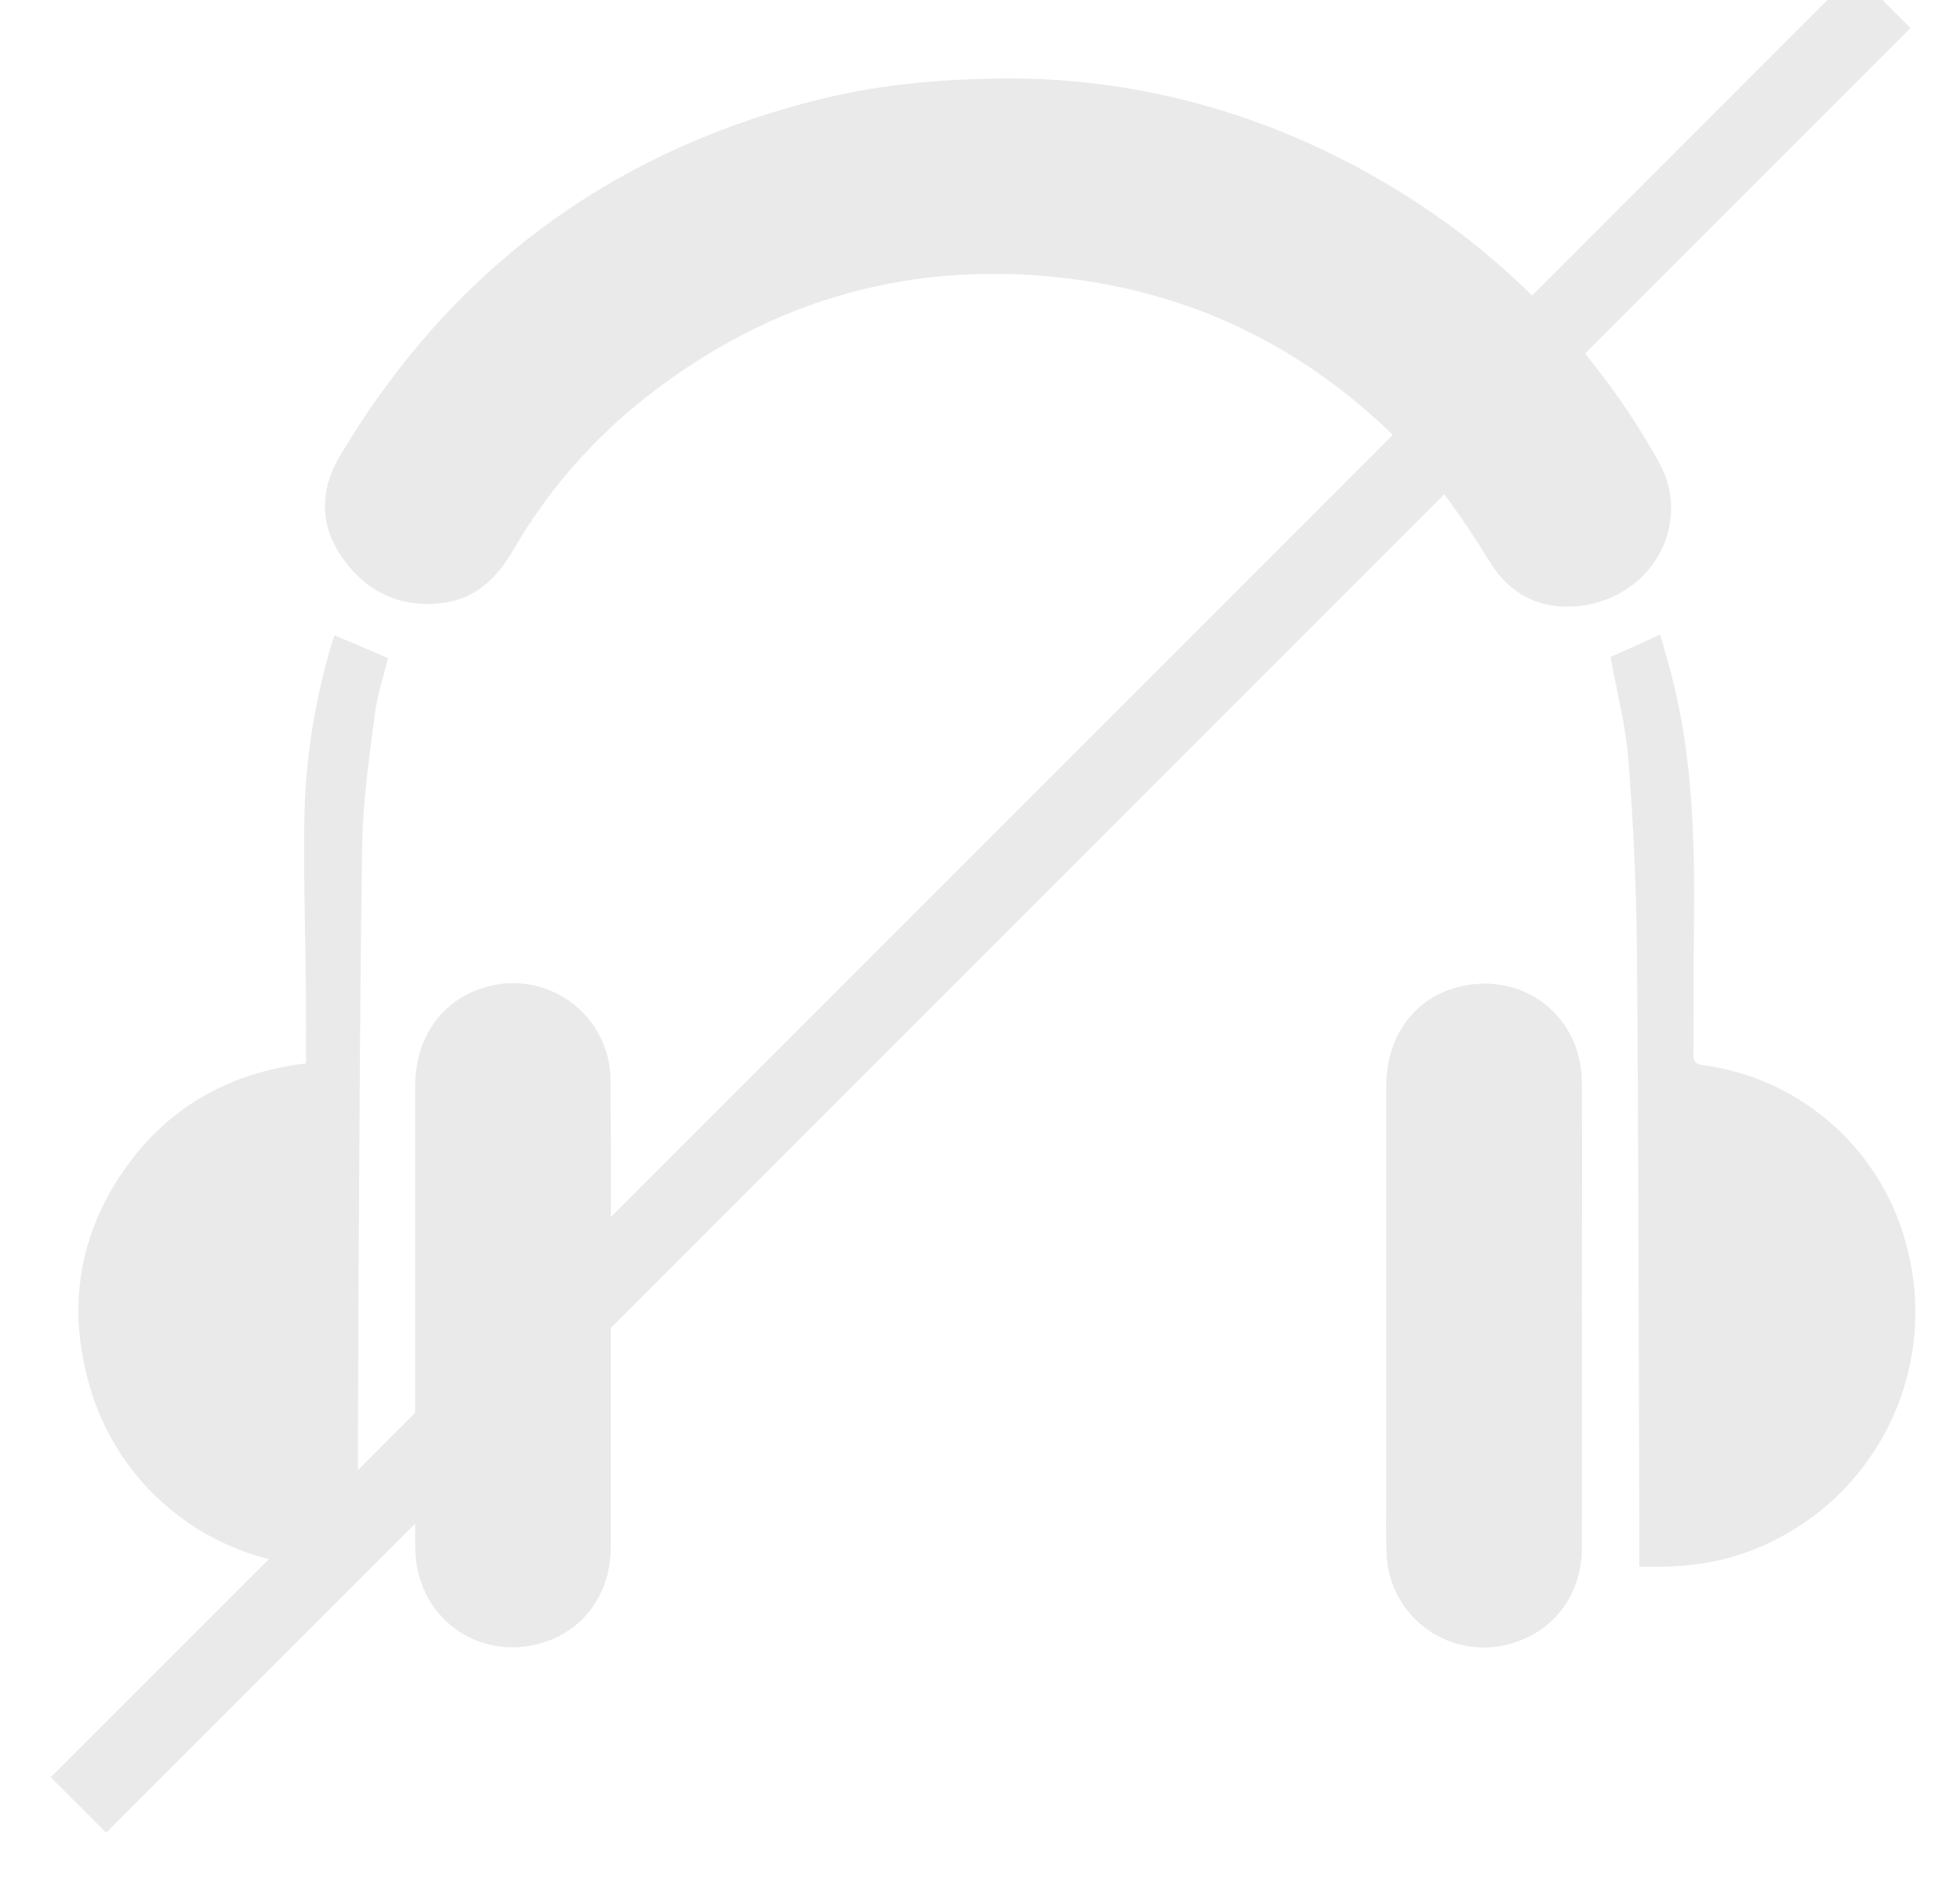
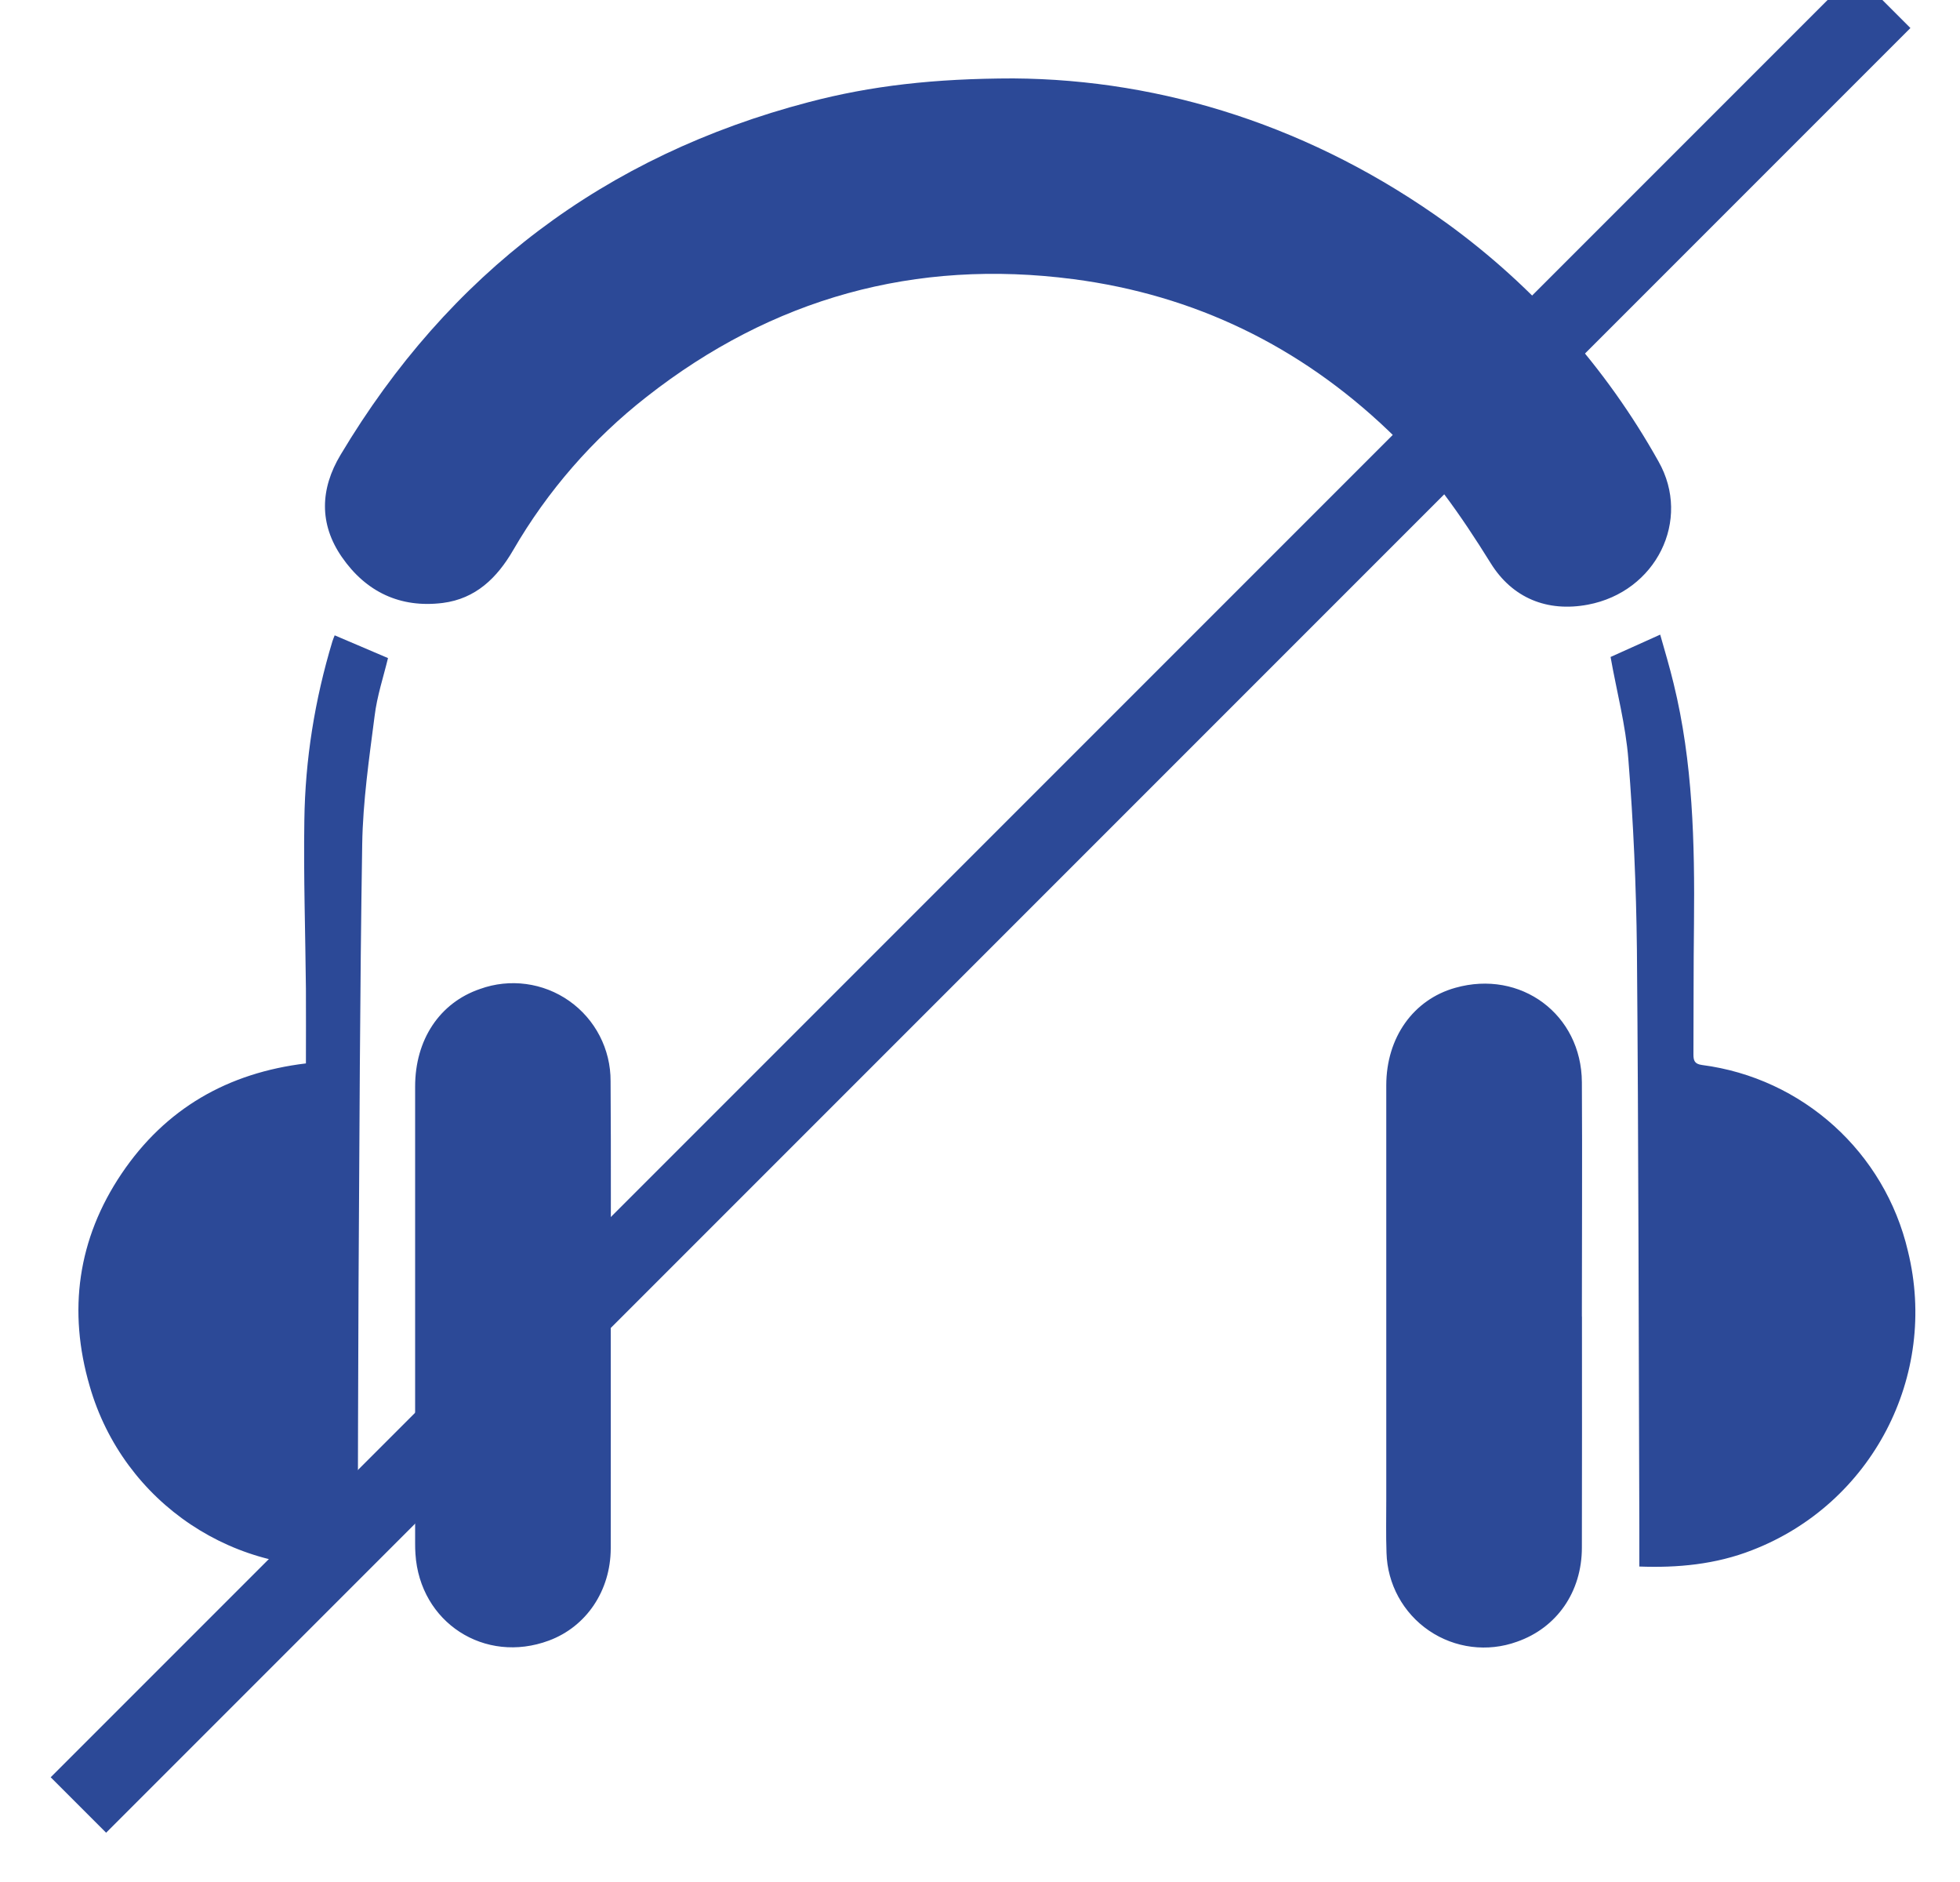
<svg xmlns="http://www.w3.org/2000/svg" width="25" height="24">
  <g fill="none" fill-rule="evenodd">
-     <g fill="#EAEAEA">
-       <path d="M12.926 1c1.912.013 3.828.619 5.534 1.851a9.448 9.448 0 0 1 2.694 3.033c.426.75-.032 1.664-.901 1.827-.517.097-.962-.083-1.239-.529-.379-.61-.785-1.195-1.307-1.692-1.13-1.077-2.47-1.728-4.015-1.93-2.02-.264-3.841.243-5.444 1.5a6.824 6.824 0 0 0-1.702 1.955c-.206.355-.478.62-.898.674-.542.068-.98-.14-1.288-.586-.292-.422-.276-.87-.016-1.303 1.38-2.31 3.368-3.816 5.973-4.498.792-.208 1.598-.301 2.609-.302M4.269 8.102l.68.29c-.056.233-.14.483-.171.74-.07.542-.149 1.087-.158 1.633-.03 1.887-.035 3.774-.047 5.662-.006 1.15-.007 2.3-.01 3.45 0 .027-.003.053-.005.079a3.178 3.178 0 0 1-3.414-2.28c-.28-.958-.155-1.876.408-2.711.56-.829 1.353-1.284 2.35-1.404 0-.322.002-.638 0-.953-.007-.715-.031-1.431-.02-2.145.01-.777.133-1.54.358-2.285.01-.03.021-.057.029-.076M20.91 19.977v-.465c-.009-2.467-.01-4.934-.031-7.401a35.464 35.464 0 0 0-.109-2.427c-.034-.438-.15-.87-.227-1.306l.633-.285c.057.202.12.411.171.623.247 1.006.27 2.033.26 3.061-.007.557-.004 1.113-.007 1.67 0 .077.014.121.108.134a3.109 3.109 0 0 1 2.628 2.375 3.253 3.253 0 0 1-1.987 3.812c-.466.183-.954.227-1.439.209M20.178 16.788c0 .983.002 1.965-.001 2.947 0 .566-.32 1.024-.828 1.201a1.242 1.242 0 0 1-1.664-1.134c-.008-.226-.003-.452-.003-.679v-5.282c0-.609.345-1.094.88-1.244.835-.236 1.61.338 1.615 1.204.006.996 0 1.992 0 2.987M7.79 16.773c0 .992.002 1.983 0 2.974-.002.54-.312.997-.788 1.174-.82.305-1.647-.23-1.703-1.105a1.844 1.844 0 0 1-.004-.135v-5.825c0-.599.314-1.069.827-1.244a1.243 1.243 0 0 1 1.666 1.175c.007.995.002 1.99.002 2.986" />
-     </g>
-     <path stroke="#EAEAEA" d="M1 23.018L24.014.004" />
+     <path fill="#2C4997" fill-rule="nonzero" d="M12.926 1c1.912.013 3.828.619 5.534 1.851a9.448 9.448 0 0 1 2.694 3.033c.426.75-.032 1.664-.901 1.827-.517.097-.962-.083-1.239-.529-.379-.61-.785-1.195-1.307-1.692-1.13-1.077-2.47-1.728-4.015-1.93-2.02-.264-3.841.243-5.444 1.5a6.824 6.824 0 0 0-1.702 1.955c-.206.355-.478.62-.898.674-.542.068-.98-.14-1.288-.586-.292-.422-.276-.87-.016-1.303 1.38-2.31 3.368-3.816 5.973-4.498.792-.208 1.598-.301 2.609-.302M4.269 8.102l.68.29c-.056.233-.14.483-.171.74-.07.542-.149 1.087-.158 1.633-.03 1.887-.035 3.774-.047 5.662-.006 1.15-.007 2.3-.01 3.45 0 .027-.003.053-.005.079a3.178 3.178 0 0 1-3.414-2.28c-.28-.958-.155-1.876.408-2.711.56-.829 1.353-1.284 2.35-1.404 0-.322.002-.638 0-.953-.007-.715-.031-1.431-.02-2.145.01-.777.133-1.54.358-2.285.01-.03.021-.057.029-.076M20.91 19.977v-.465c-.009-2.467-.01-4.934-.031-7.401-.009-.81-.045-1.62-.109-2.427-.034-.438-.15-.87-.227-1.306l.633-.285c.057.202.12.411.171.623.247 1.006.27 2.033.26 3.061-.007.557-.004 1.113-.007 1.67 0 .077.014.121.108.134a3.109 3.109 0 0 1 2.628 2.375 3.253 3.253 0 0 1-1.987 3.812c-.466.183-.954.227-1.439.209m-.732-3.189c0 .983.002 1.965-.001 2.947 0 .566-.32 1.024-.828 1.201a1.242 1.242 0 0 1-1.664-1.134c-.008-.226-.003-.452-.003-.679v-5.282c0-.609.345-1.094.88-1.244.835-.236 1.61.338 1.615 1.204.006.996 0 1.992 0 2.987M7.79 16.773c0 .992.002 1.983 0 2.974-.002.54-.312.997-.788 1.174-.82.305-1.647-.23-1.703-1.105a1.844 1.844 0 0 1-.004-.135v-5.825c0-.599.314-1.069.827-1.244a1.243 1.243 0 0 1 1.666 1.175c.007.995.002 1.99.002 2.986" />
+     <path stroke="#2C4997" d="M1 23.018L24.014.004" />
  </g>
</svg>
